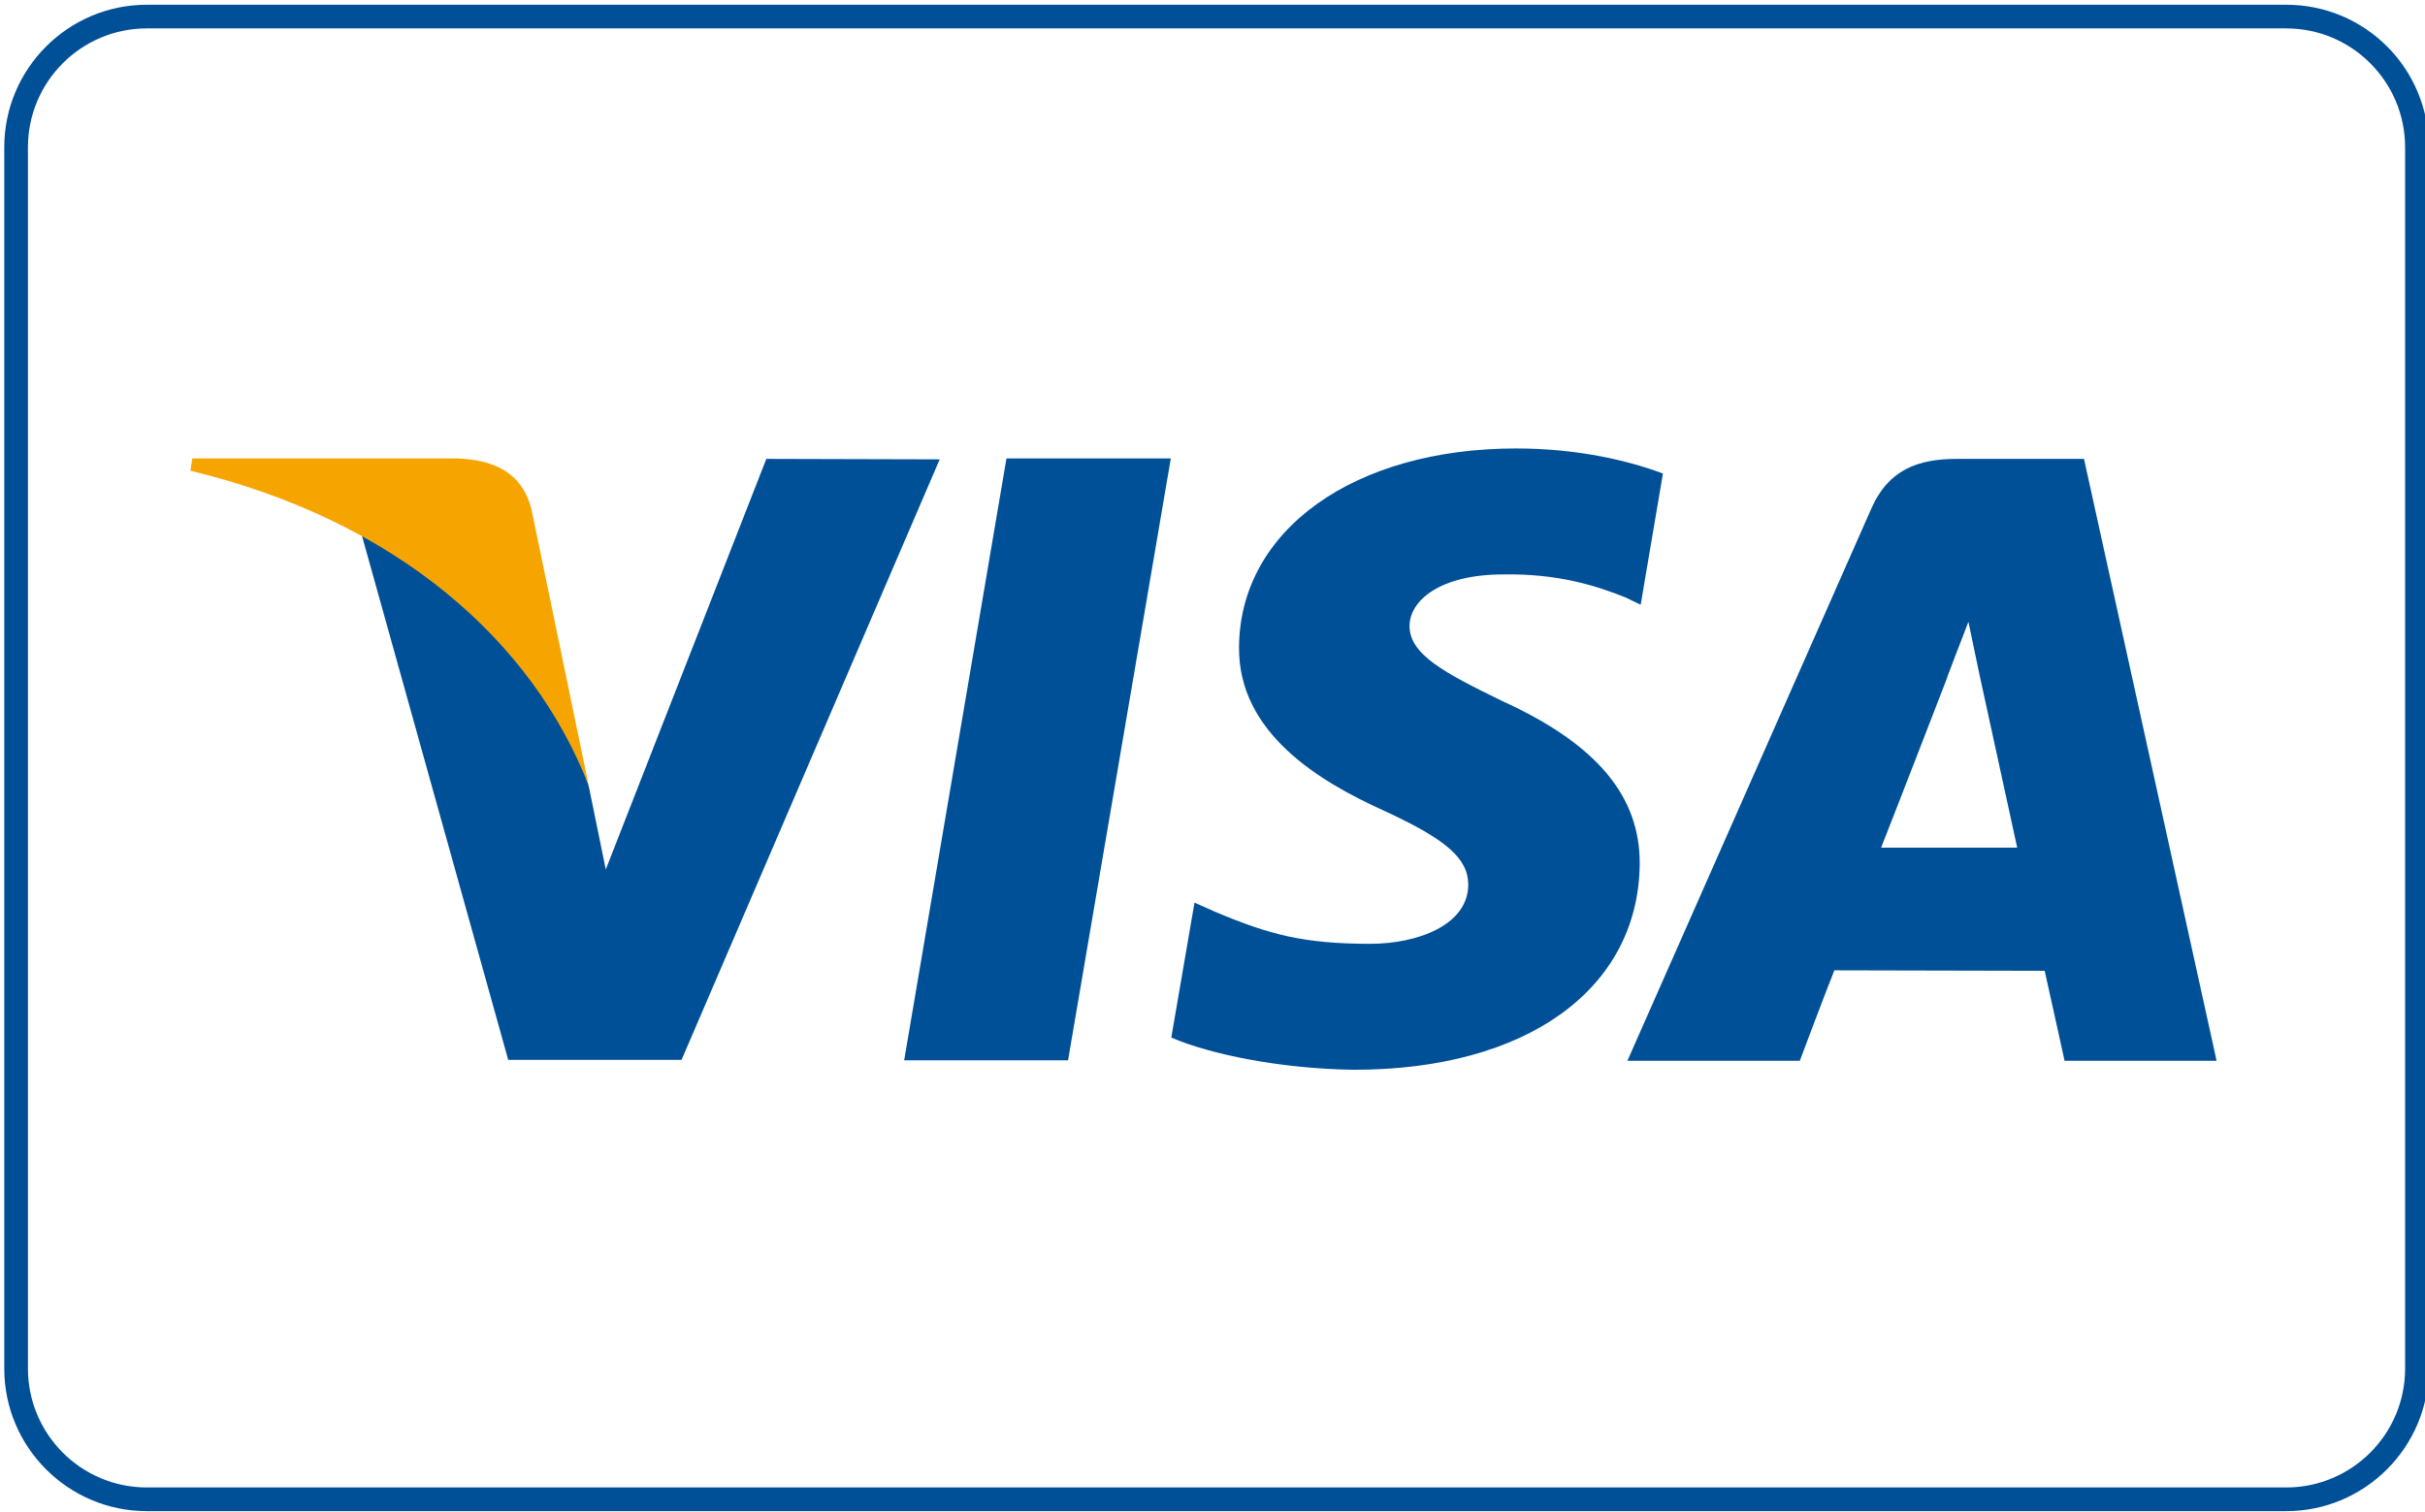
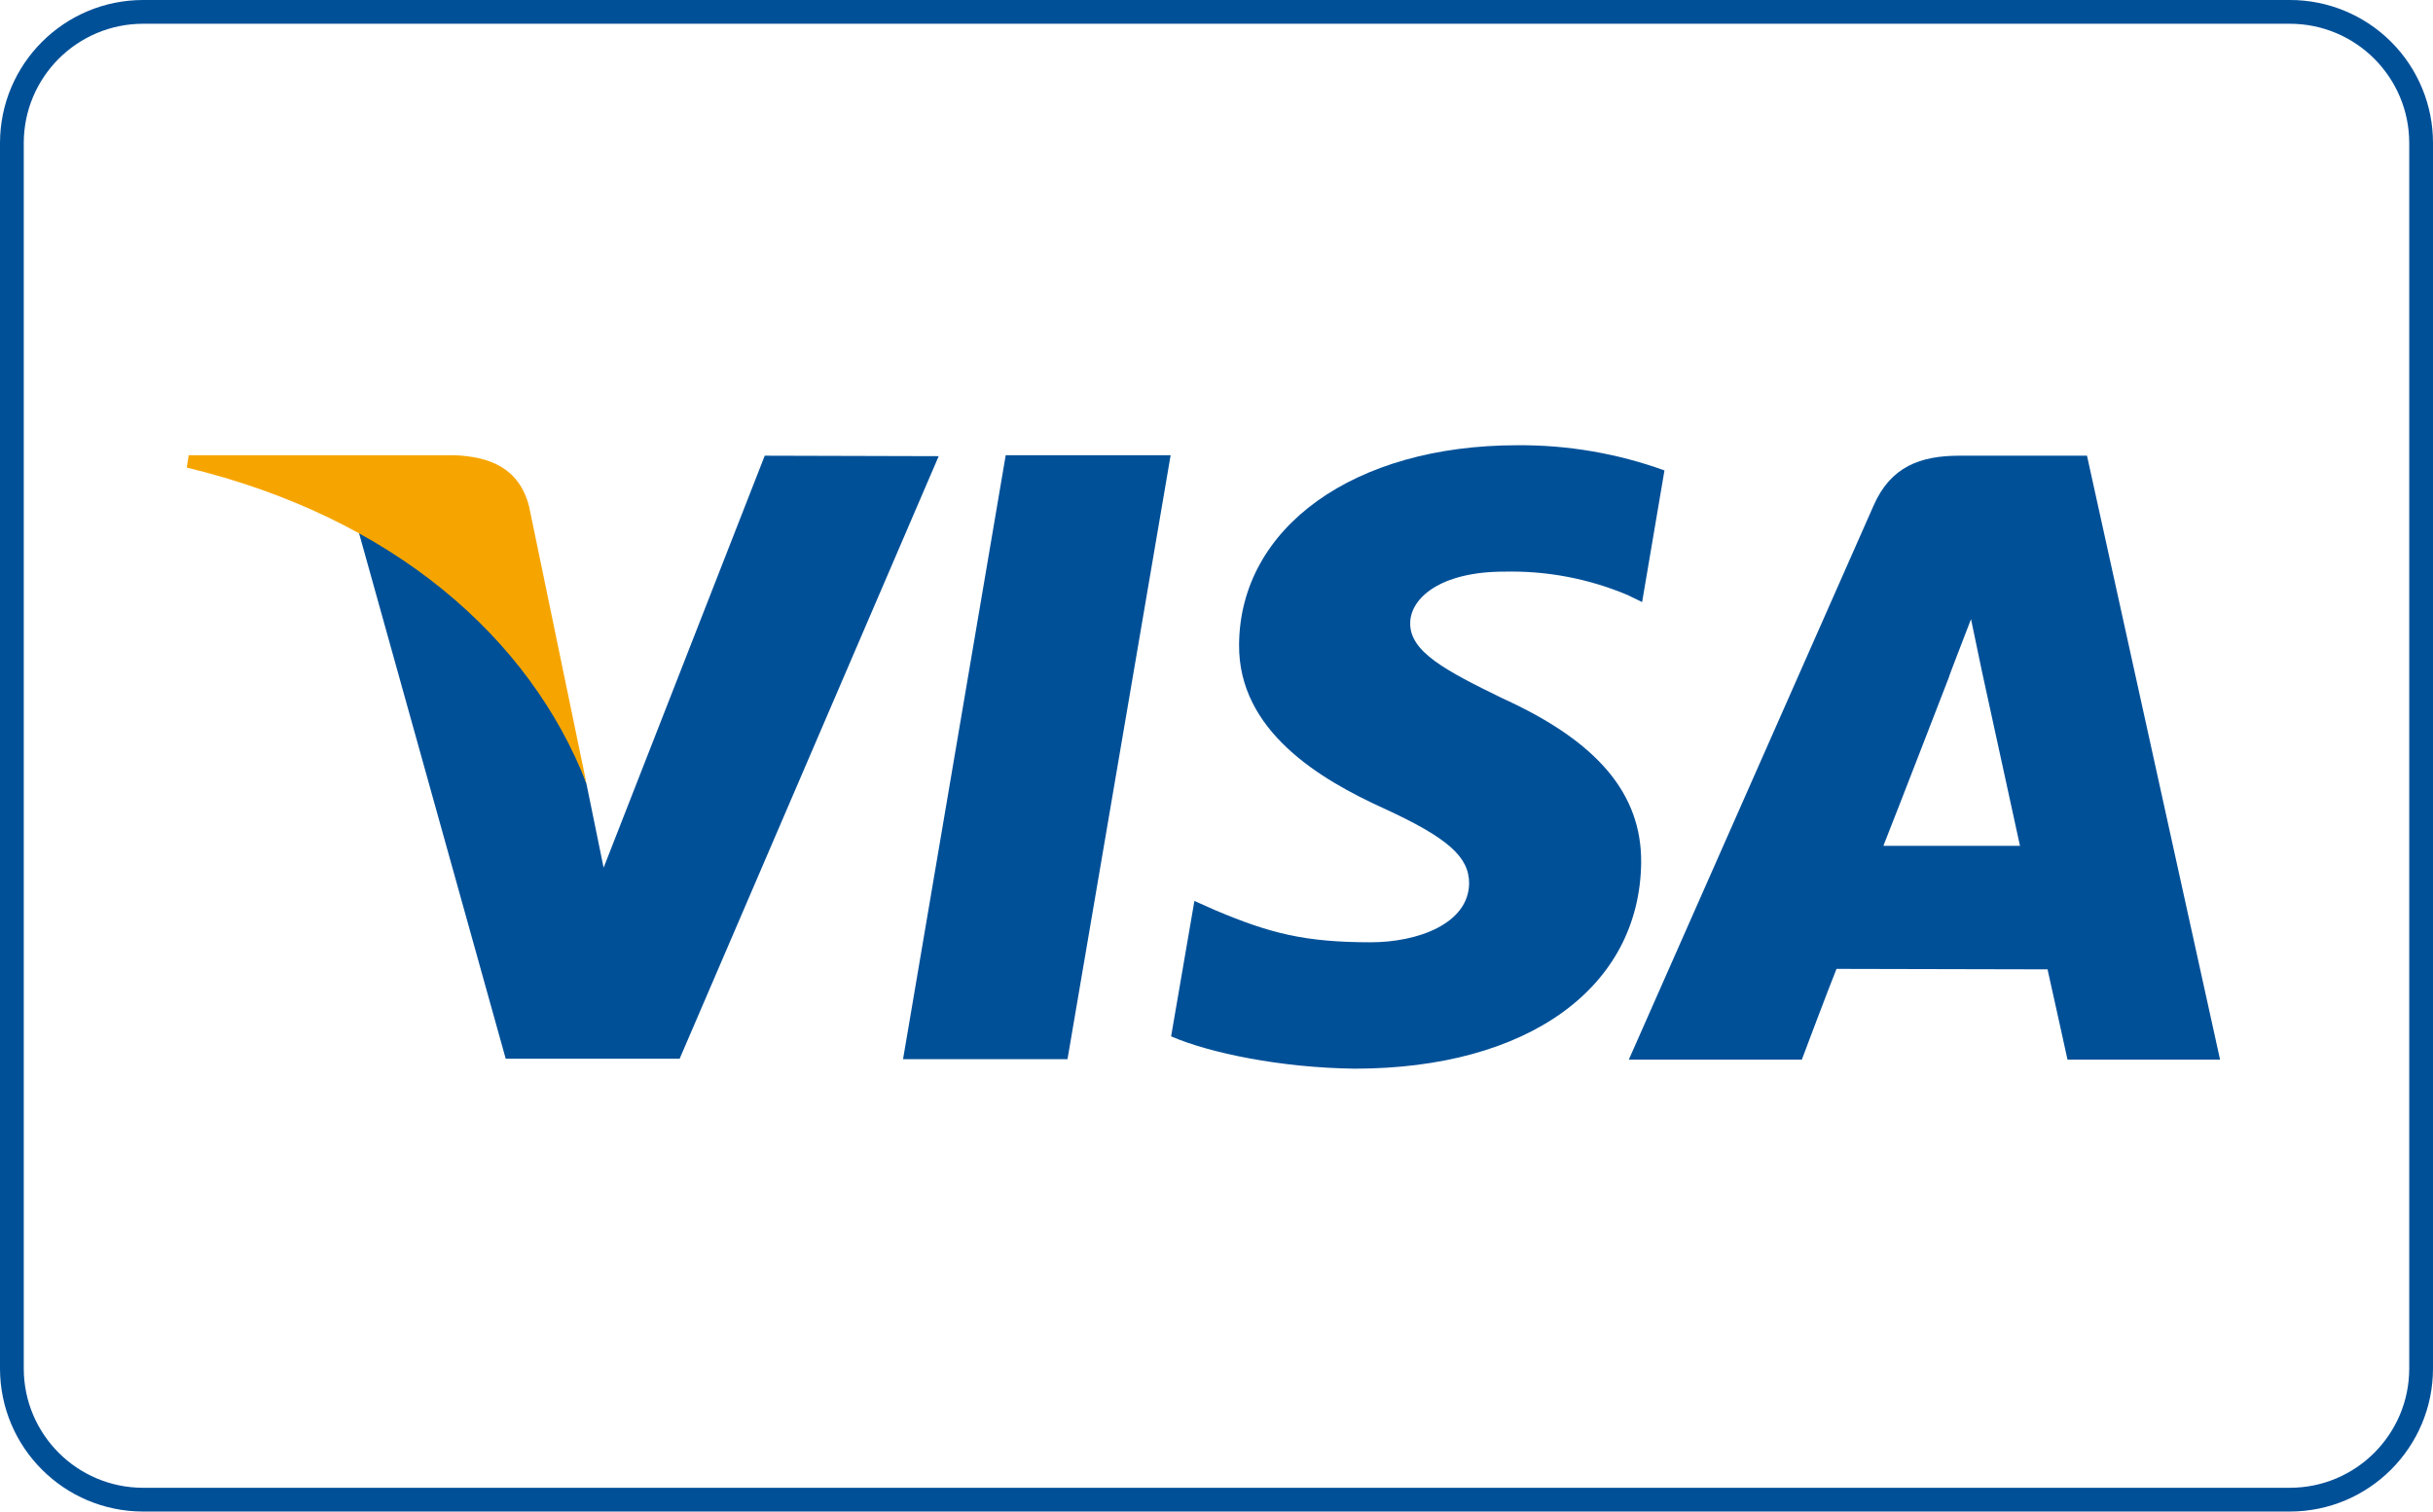
- <svg xmlns="http://www.w3.org/2000/svg" version="1.1" id="Layer_1" x="0px" y="0px" viewBox="0 0 512 319.2" style="enable-background:new 0 0 512 319.2;" xml:space="preserve">
-   <style type="text/css">
- 	.st0{fill:#005098;}
- 	.st1{fill:#F6A500;}
- </style>
-   <g>
-     <g>
-       <path class="st0" d="M482.7,6c13.9,0,25.1,11.3,25.1,25.1V289c0,13.9-11.3,25.1-25.1,25.1H31c-13.9,0-25.1-11.3-25.1-25.1V31.1    C5.9,17.3,17.1,6,31,6L482.7,6 M482.7,1H31C14.4,1,0.9,14.5,0.9,31.1V289c0,16.6,13.5,30.1,30.1,30.1h451.7    c16.6,0,30.1-13.5,30.1-30.1V31.1C512.8,14.5,499.4,1,482.7,1L482.7,1z" />
-     </g>
-     <g>
-       <polygon class="st0" points="190.9,223.9 212.5,96.8 247.2,96.8 225.5,223.9   " />
-       <path class="st0" d="M351.1,100c-6.9-2.6-17.6-5.3-31-5.3c-34.2,0-58.3,17.2-58.5,41.9c-0.2,18.3,17.2,28.5,30.4,34.5    c13.5,6.2,18,10.2,18,15.8c-0.1,8.5-10.8,12.4-20.7,12.4c-13.9,0-21.2-1.9-32.6-6.7l-4.5-2l-4.9,28.5c8.1,3.5,23,6.6,38.6,6.8    c36.4,0,60-17,60.3-43.4c0.1-14.4-9.1-25.4-29.1-34.5c-12.1-5.9-19.5-9.8-19.5-15.8c0-5.3,6.3-10.9,19.8-10.9    c11.3-0.2,19.5,2.3,25.9,4.9l3.1,1.5L351.1,100L351.1,100z" />
-       <path class="st0" d="M440,96.9h-26.8c-8.3,0-14.5,2.3-18.1,10.5L343.6,224H380c0,0,5.9-15.7,7.3-19.1c4,0,39.3,0.1,44.4,0.1    c1,4.4,4.2,19,4.2,19H468L440,96.9L440,96.9z M397.2,178.9c2.9-7.3,13.8-35.5,13.8-35.5c-0.2,0.3,2.8-7.4,4.6-12.1l2.3,11    c0,0,6.6,30.3,8,36.7H397.2L397.2,178.9z" />
-       <path class="st0" d="M161.8,96.9l-33.9,86.7l-3.6-17.6c-6.3-20.3-26-42.3-48-53.3l31,111.1l36.6,0l54.5-126.8L161.8,96.9    L161.8,96.9z" />
-       <path class="st1" d="M96.5,96.8H40.6l-0.4,2.6c43.5,10.5,72.2,35.9,84.1,66.5l-12.1-58.4C110.1,99.5,104,97.1,96.5,96.8L96.5,96.8    z" />
-     </g>
-   </g>
+ <svg xmlns="http://www.w3.org/2000/svg" id="Layer_1" data-name="Layer 1" viewBox="0 0 511.9 318.1">
+   <defs>
+     <style>.cls-1{fill:#005098;}.cls-2{fill:#f6a500;}</style>
+   </defs>
+   <path class="cls-1" d="M482.7,6a25.12,25.12,0,0,1,25.1,25.1V289a25.12,25.12,0,0,1-25.1,25.1H31A25.12,25.12,0,0,1,5.9,289V31.1A25.12,25.12,0,0,1,31,6H482.7m0-5H31A30.13,30.13,0,0,0,.9,31.1V289A30.13,30.13,0,0,0,31,319.1H482.7A30.13,30.13,0,0,0,512.8,289V31.1A30.07,30.07,0,0,0,482.7,1Z" transform="translate(-0.9 -1)" />
+   <polygon class="cls-1" points="190 222.9 211.6 95.8 246.3 95.8 224.6 222.9 190 222.9" />
+   <path class="cls-1" d="M351.1,100a89,89,0,0,0-31-5.3c-34.2,0-58.3,17.2-58.5,41.9-.2,18.3,17.2,28.5,30.4,34.5,13.5,6.2,18,10.2,18,15.8-.1,8.5-10.8,12.4-20.7,12.4-13.9,0-21.2-1.9-32.6-6.7l-4.5-2-4.9,28.5c8.1,3.5,23,6.6,38.6,6.8,36.4,0,60-17,60.3-43.4.1-14.4-9.1-25.4-29.1-34.5-12.1-5.9-19.5-9.8-19.5-15.8,0-5.3,6.3-10.9,19.8-10.9a63,63,0,0,1,25.9,4.9l3.1,1.5,4.7-27.7Z" transform="translate(-0.9 -1)" />
+   <path class="cls-1" d="M440,96.9H413.2c-8.3,0-14.5,2.3-18.1,10.5L343.6,224H380s5.9-15.7,7.3-19.1c4,0,39.3.1,44.4.1,1,4.4,4.2,19,4.2,19H468L440,96.9Zm-42.8,82c2.9-7.3,13.8-35.5,13.8-35.5-.2.3,2.8-7.4,4.6-12.1l2.3,11s6.6,30.3,8,36.7H397.2Z" transform="translate(-0.9 -1)" />
+   <path class="cls-1" d="M161.8,96.9l-33.9,86.7L124.3,166c-6.3-20.3-26-42.3-48-53.3l31,111.1h36.6L198.4,97l-36.6-.1Z" transform="translate(-0.9 -1)" />
+   <path class="cls-2" d="M96.5,96.8H40.6l-.4,2.6c43.5,10.5,72.2,35.9,84.1,66.5l-12.1-58.4c-2.1-8-8.2-10.4-15.7-10.7Z" transform="translate(-0.9 -1)" />
</svg>
